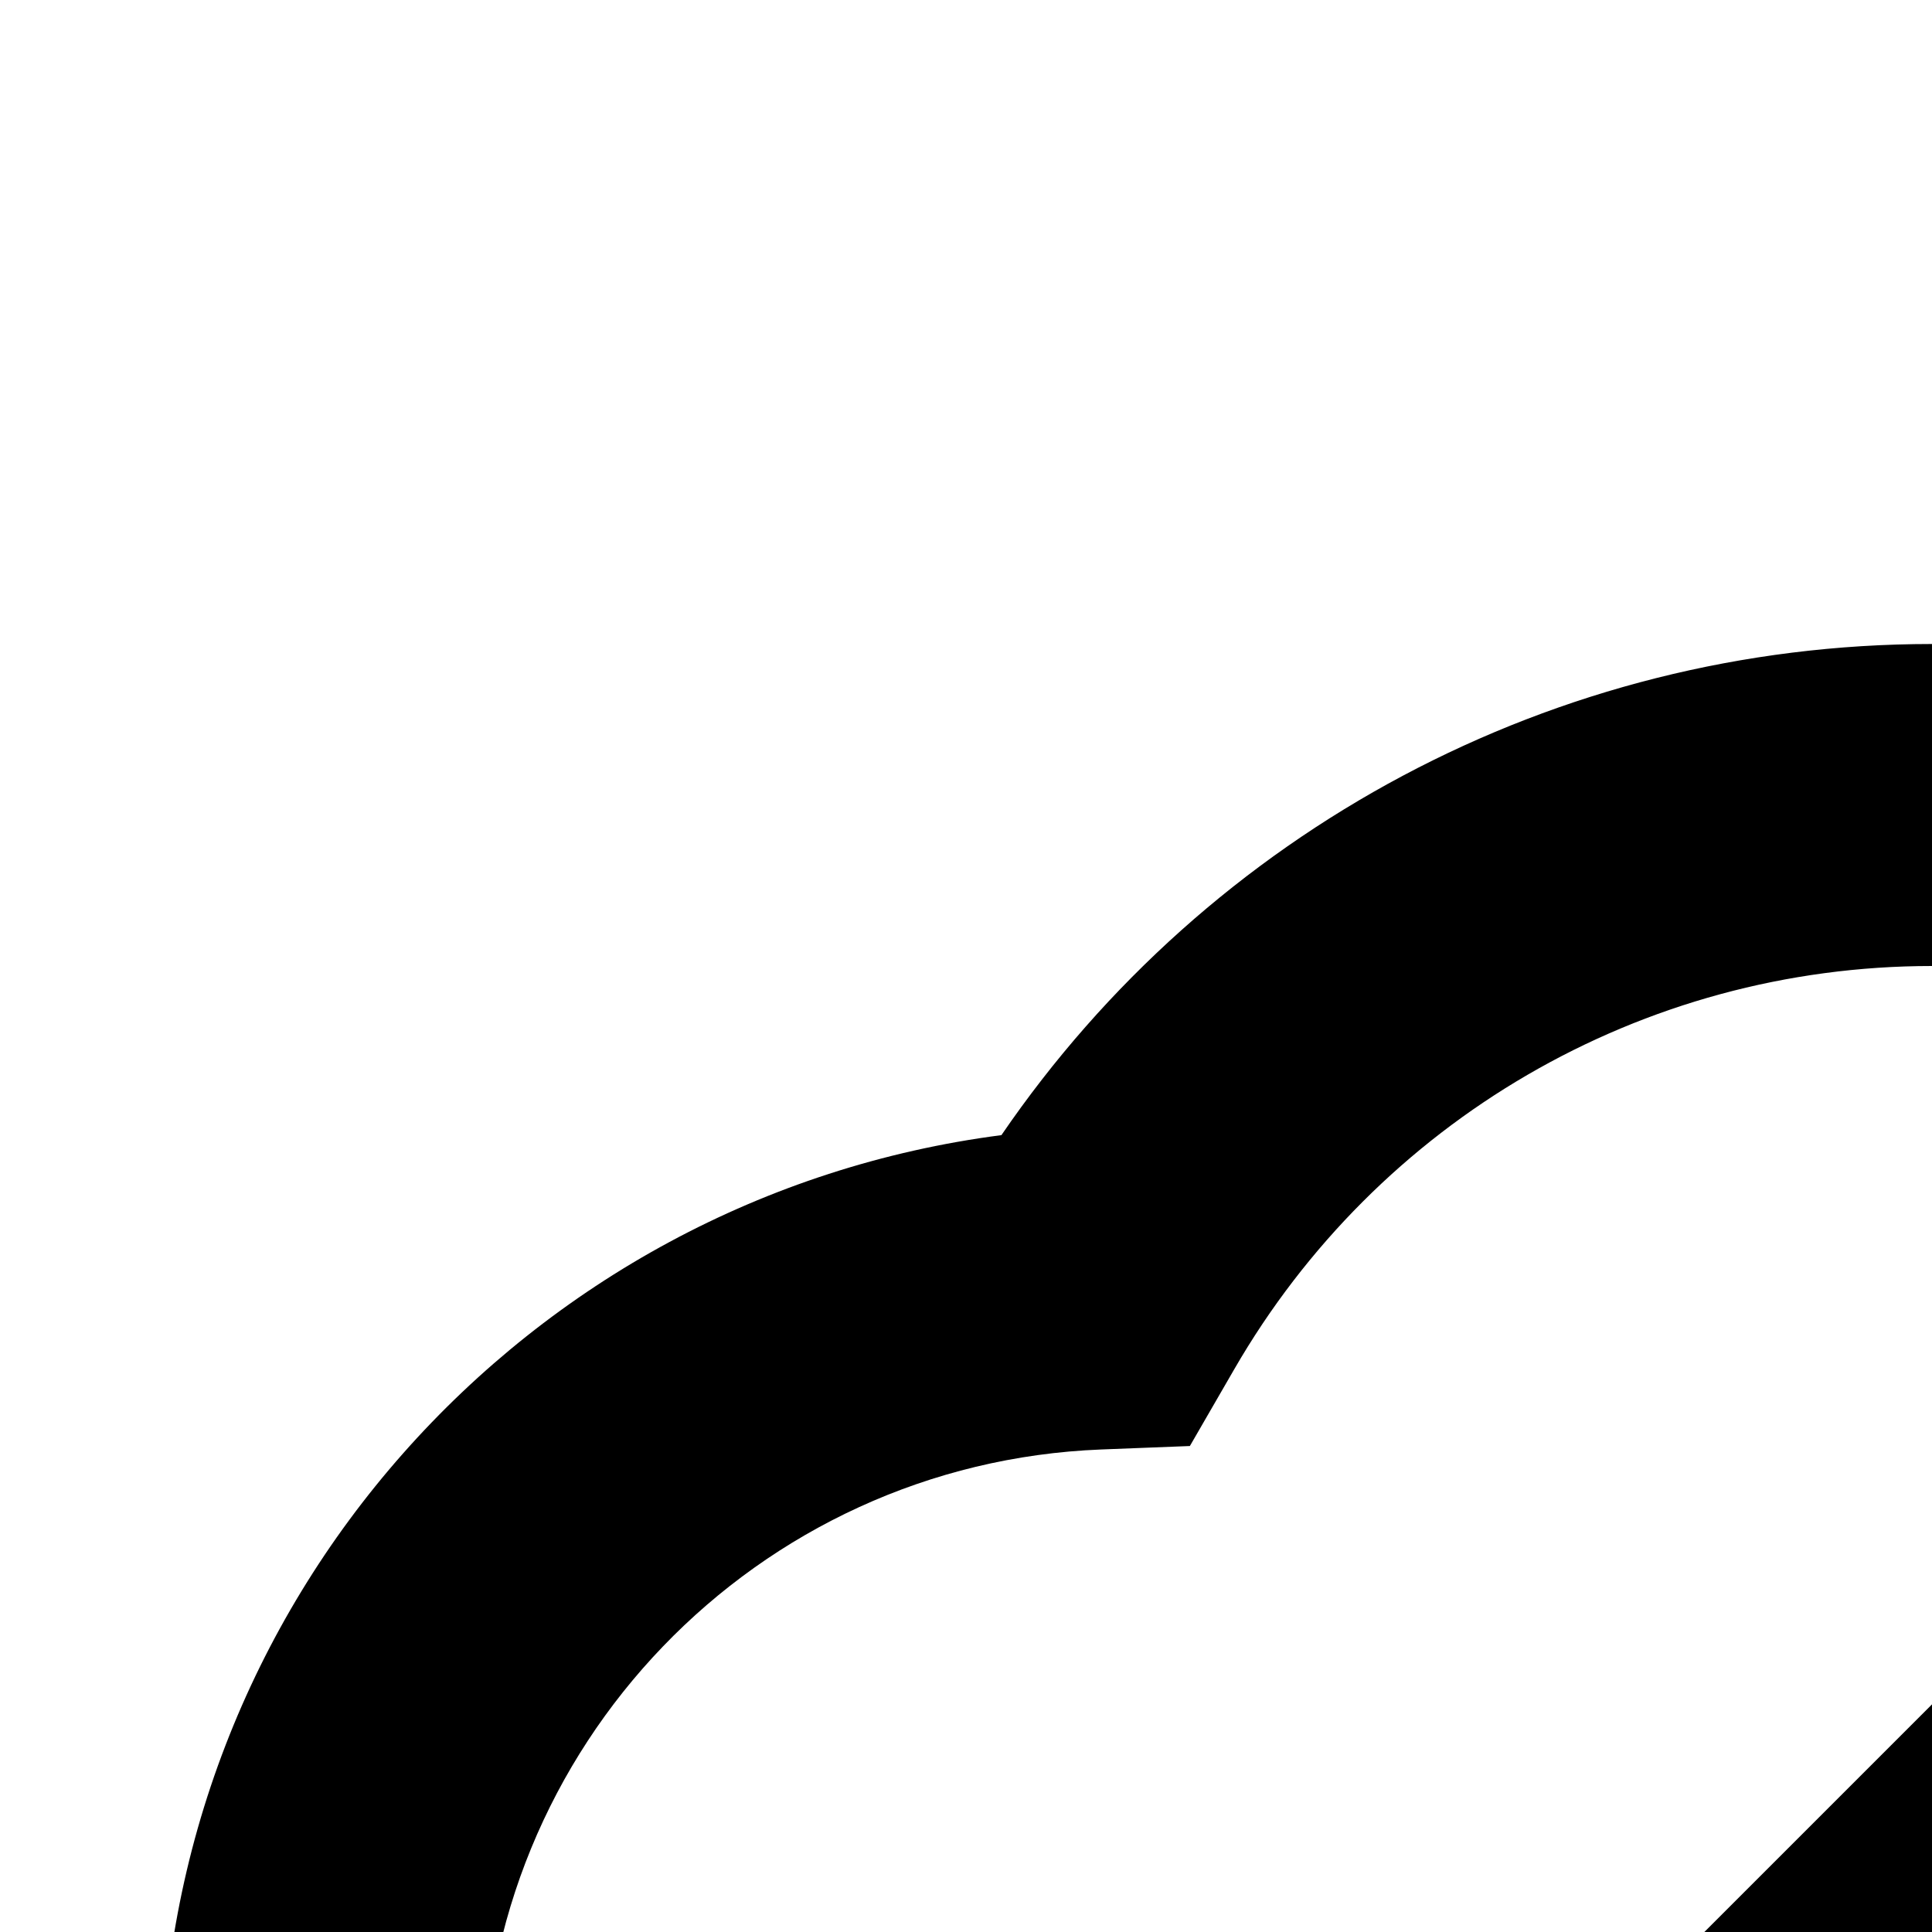
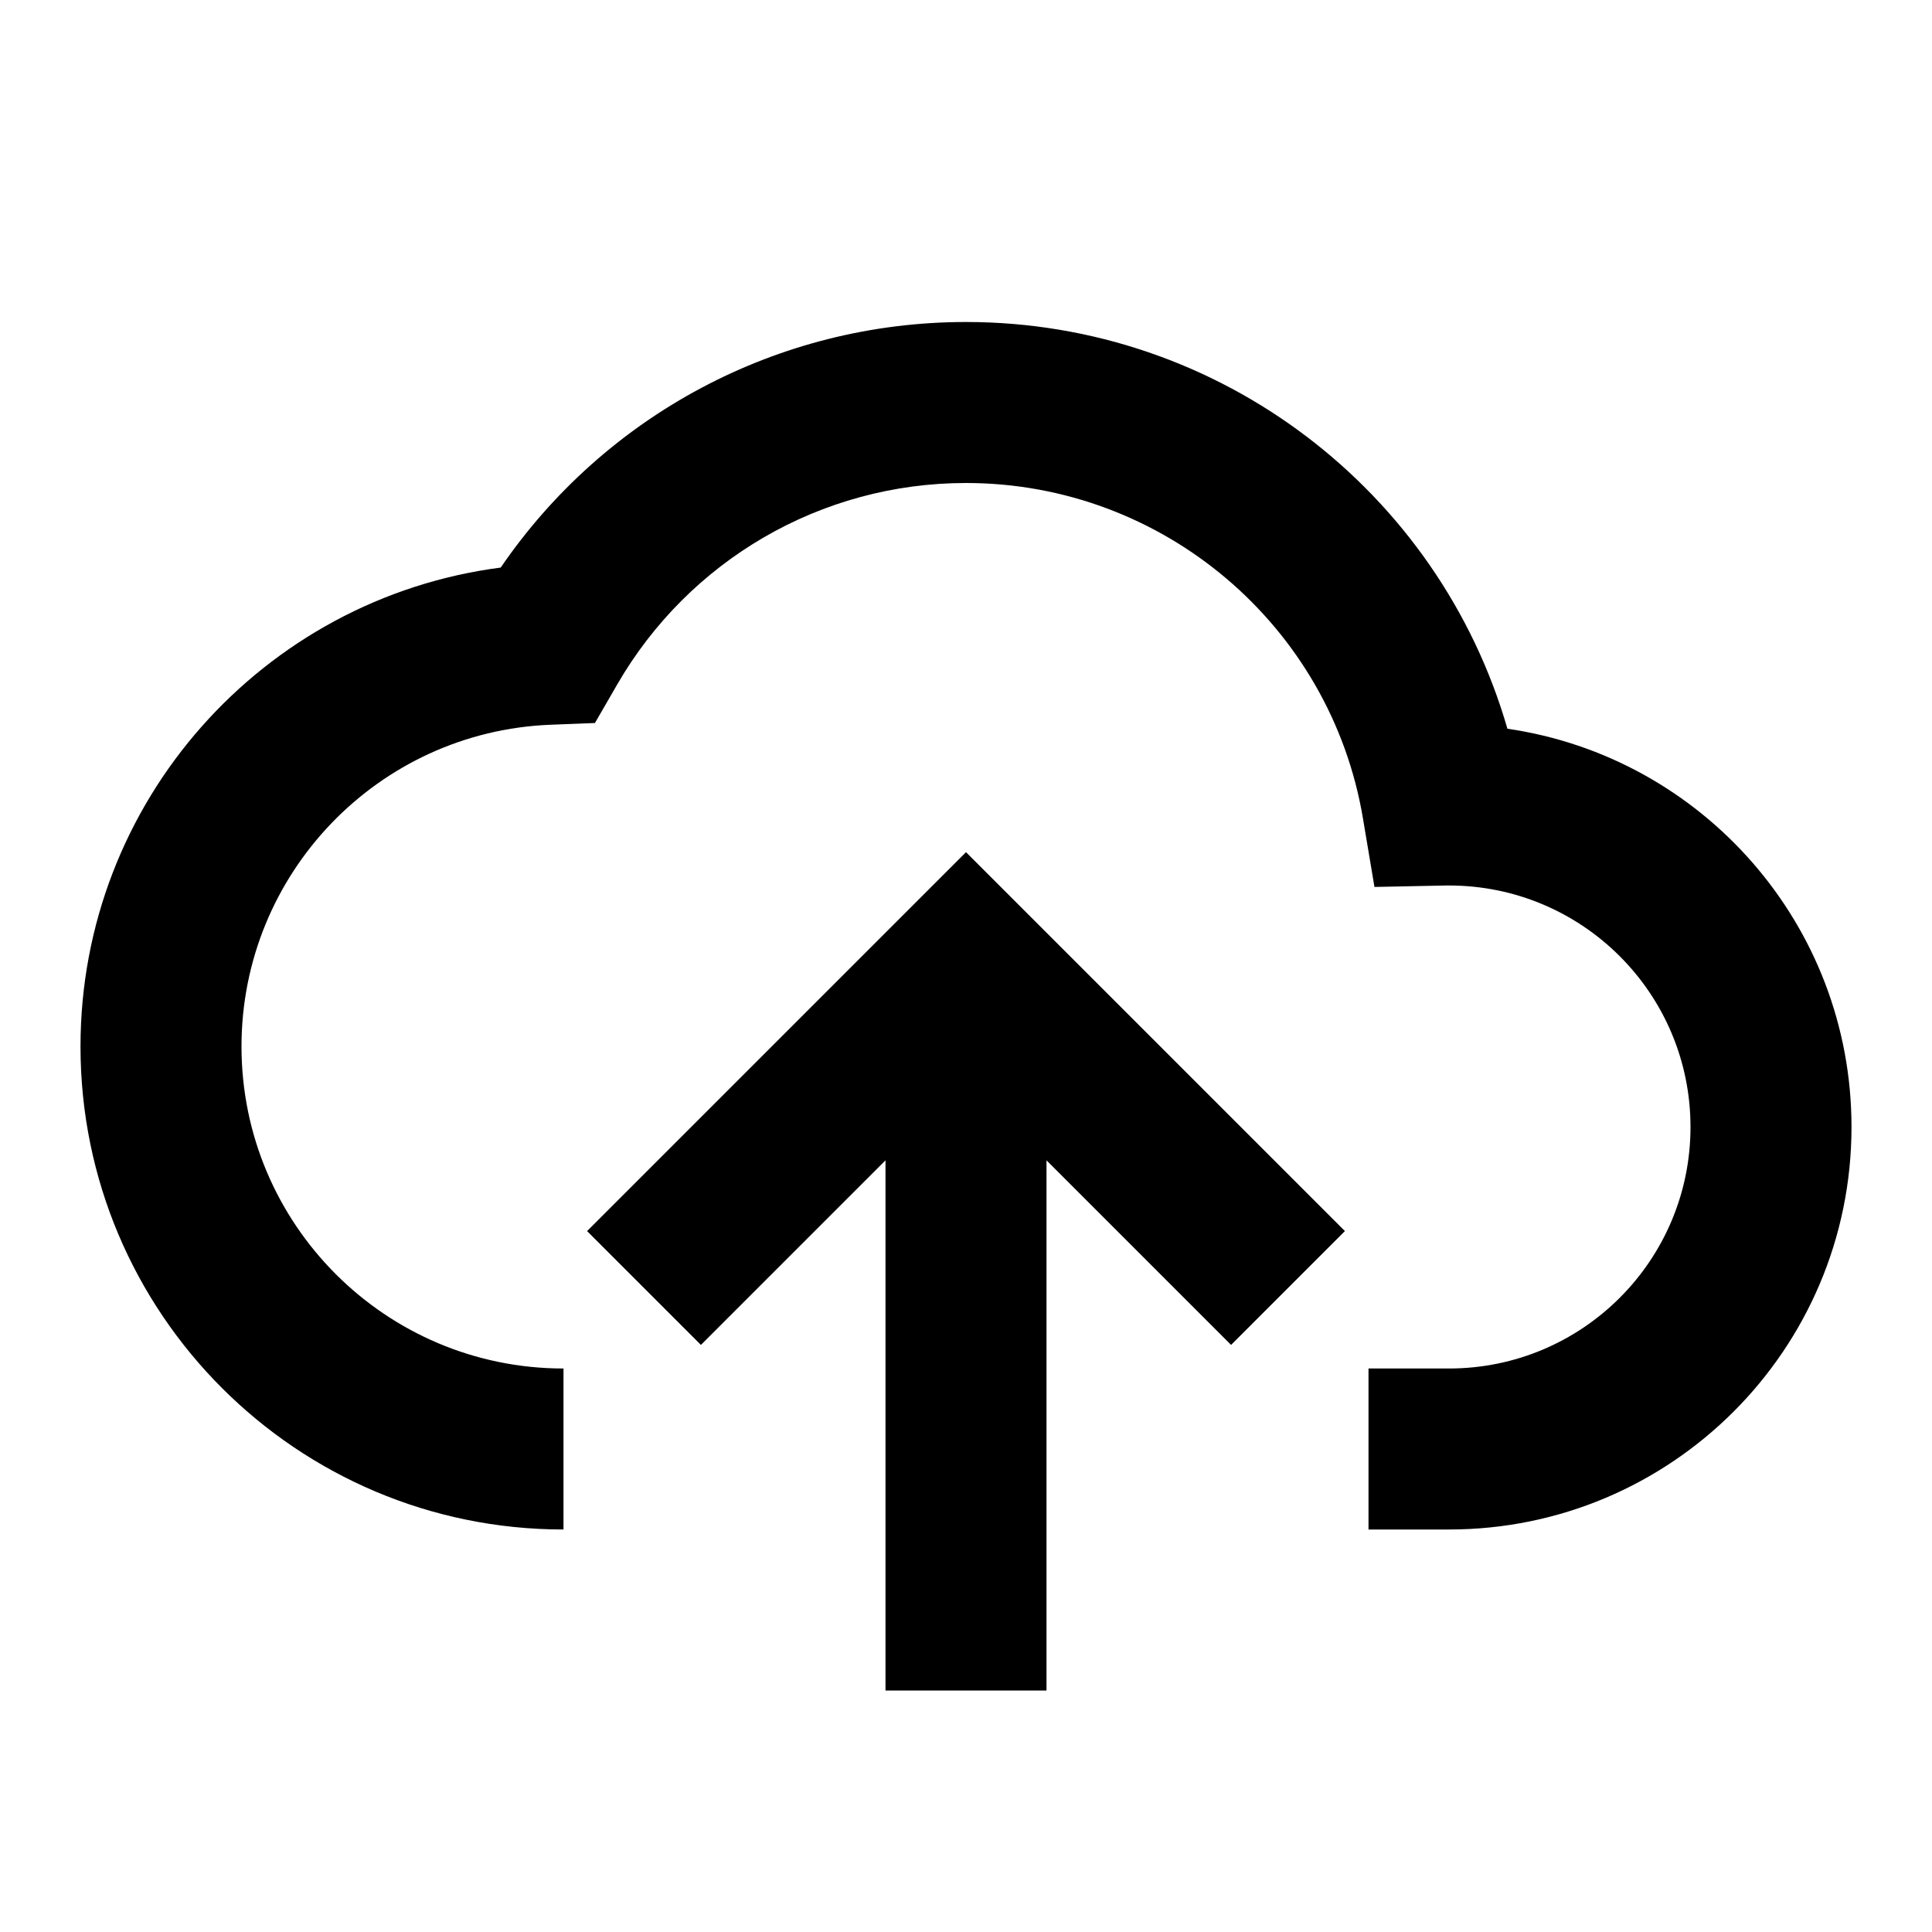
- <svg xmlns="http://www.w3.org/2000/svg" width="24" height="24" viewBox="0 0 24 24" fill="current">
+ <svg xmlns="http://www.w3.org/2000/svg" width="48" height="48" viewBox="0 0 48 48" fill="current">
  <path fill-rule="evenodd" clip-rule="evenodd" d="M34 34V38H36C41.523 38 46 33.523 46 28C46 22.97 42.286 18.807 37.451 18.105C35.75 12.211 30.317 8 24 8C19.307 8 15.018 10.33 12.44 14.101C6.534 14.867 2 19.918 2 26C2 32.627 7.373 38 14 38V34C9.582 34 6 30.418 6 26C6 21.701 9.399 18.174 13.679 18.006L14.781 17.963L15.333 17.008C17.109 13.933 20.385 12 24 12C28.902 12 33.061 15.553 33.862 20.332L34.148 22.036L35.875 22.001C35.906 22.001 35.922 22 35.937 22C35.953 22 35.969 22 36 22C39.314 22 42 24.686 42 28C42 31.314 39.314 34 36 34H34ZM26 42V28.828L30.586 33.414L33.414 30.586L24 21.172L14.586 30.586L17.414 33.414L22 28.828V42H26Z" />
</svg>
